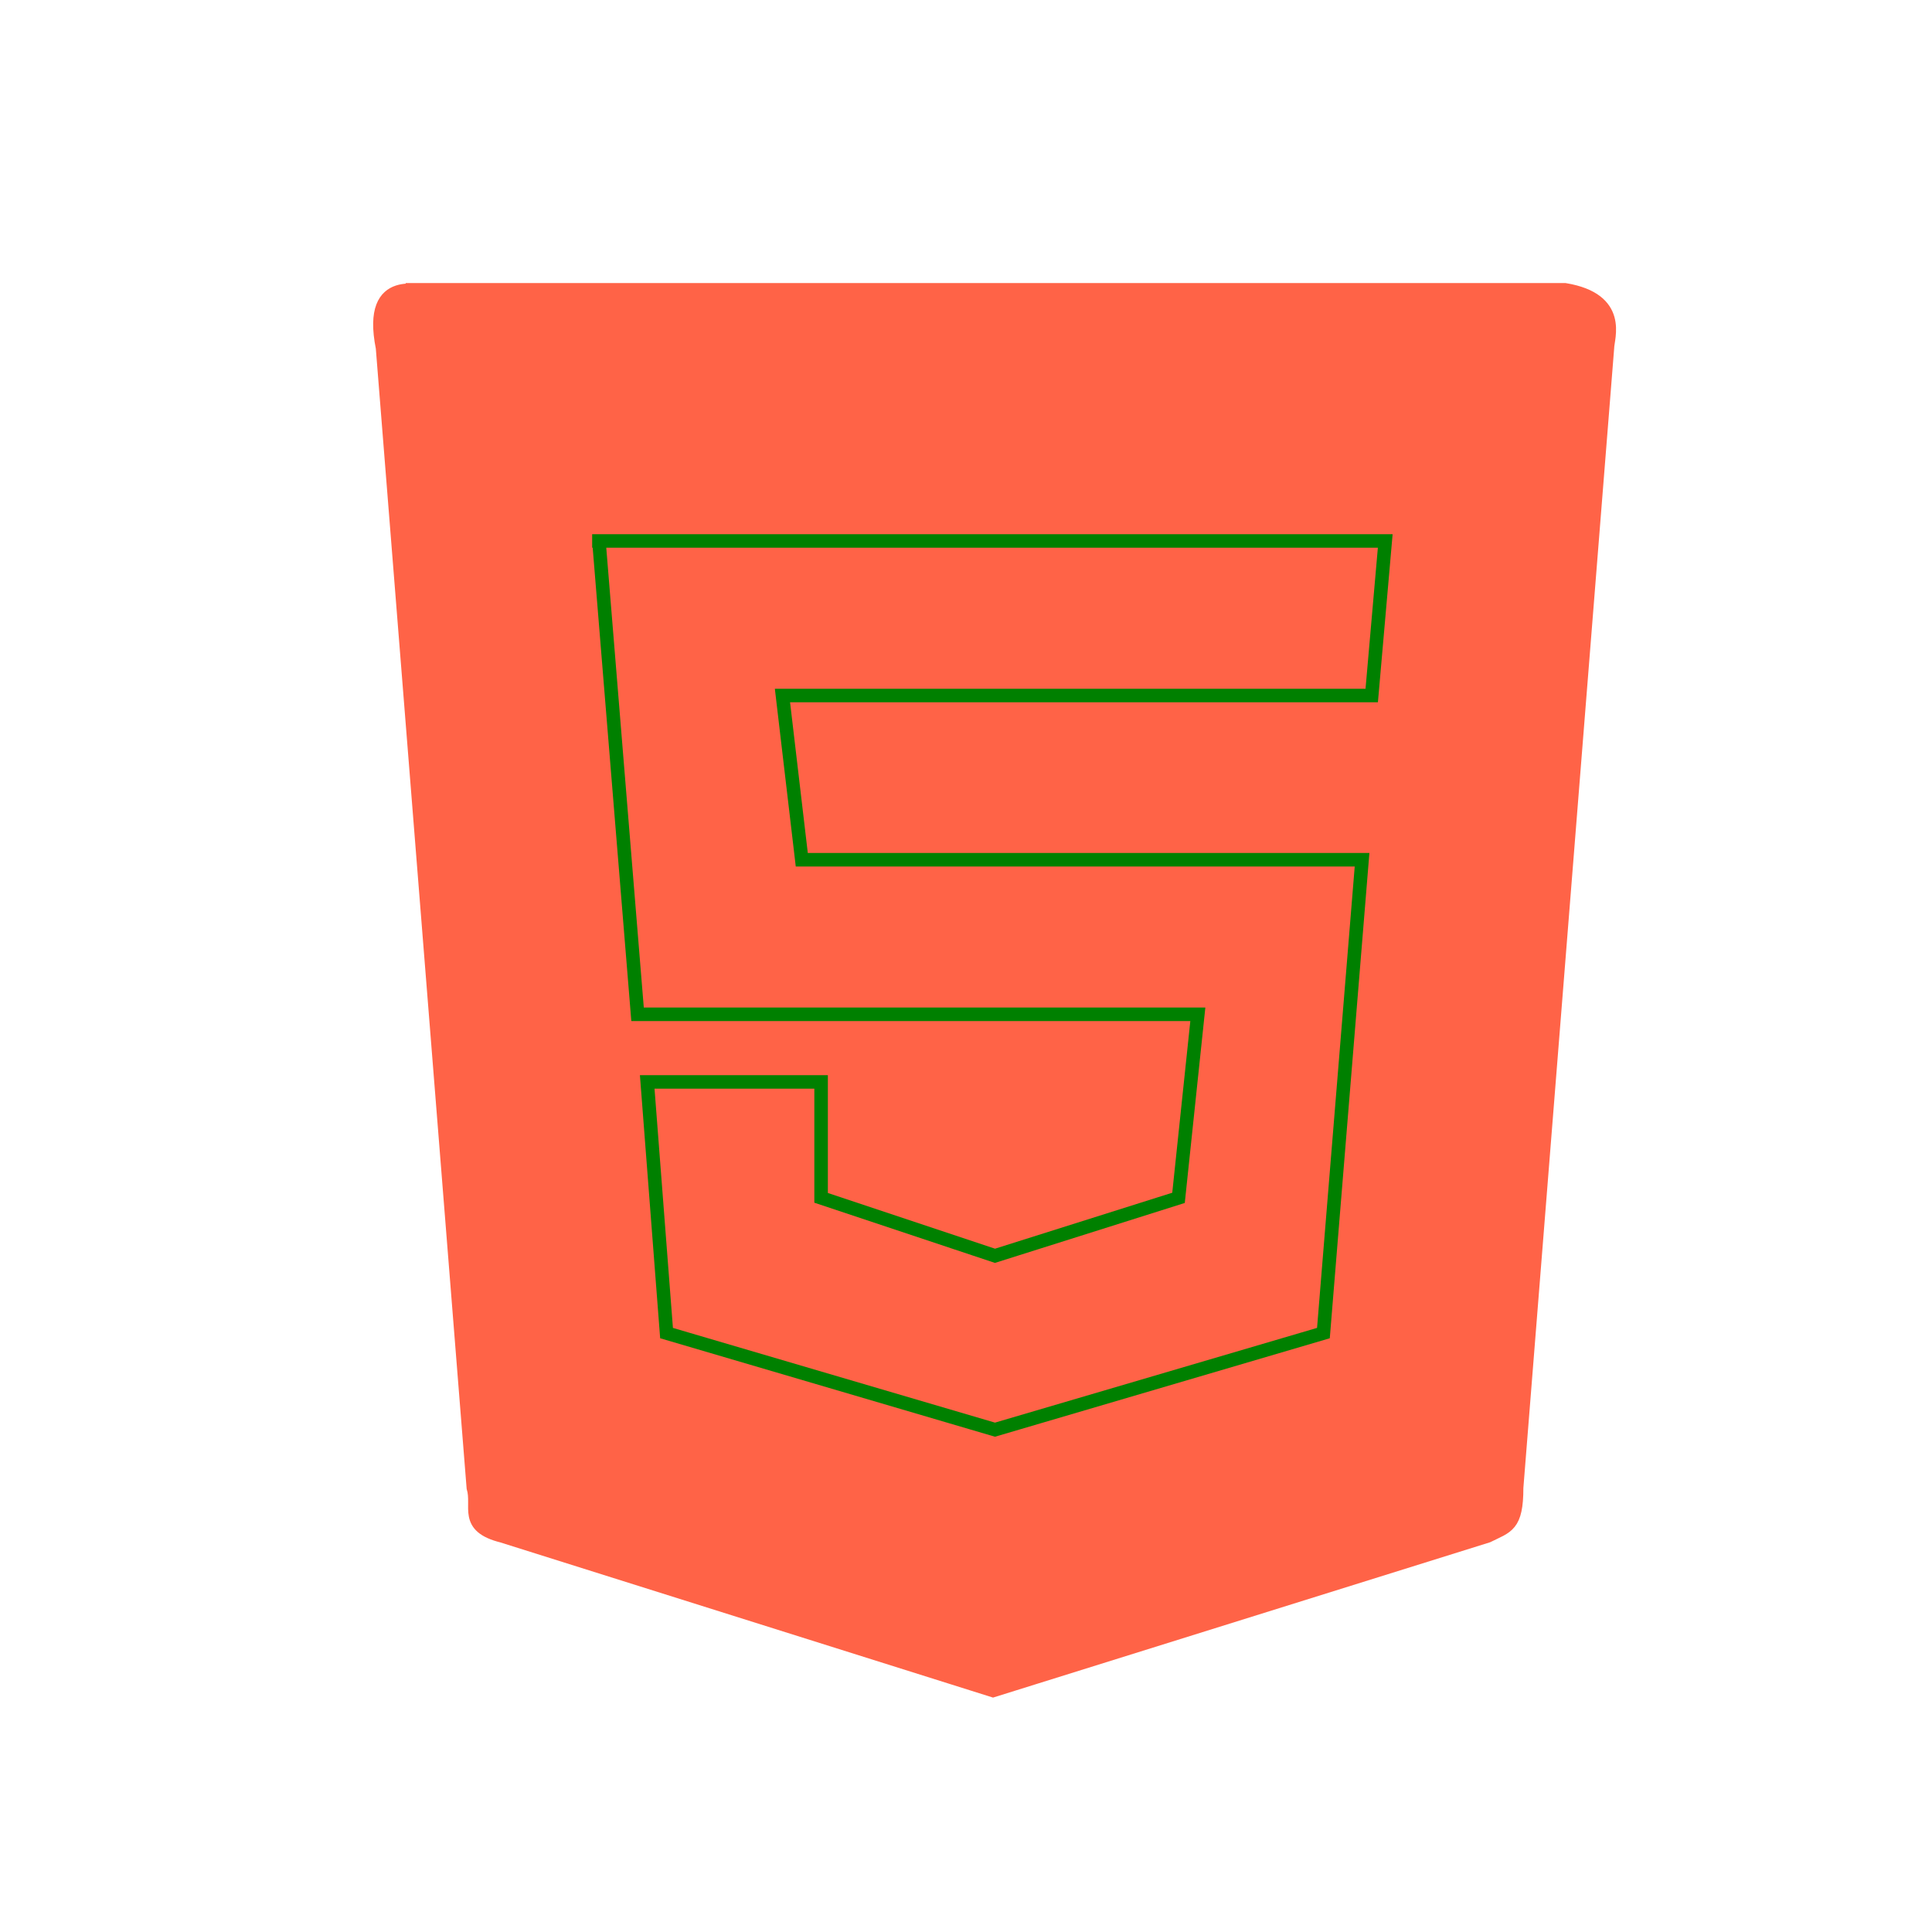
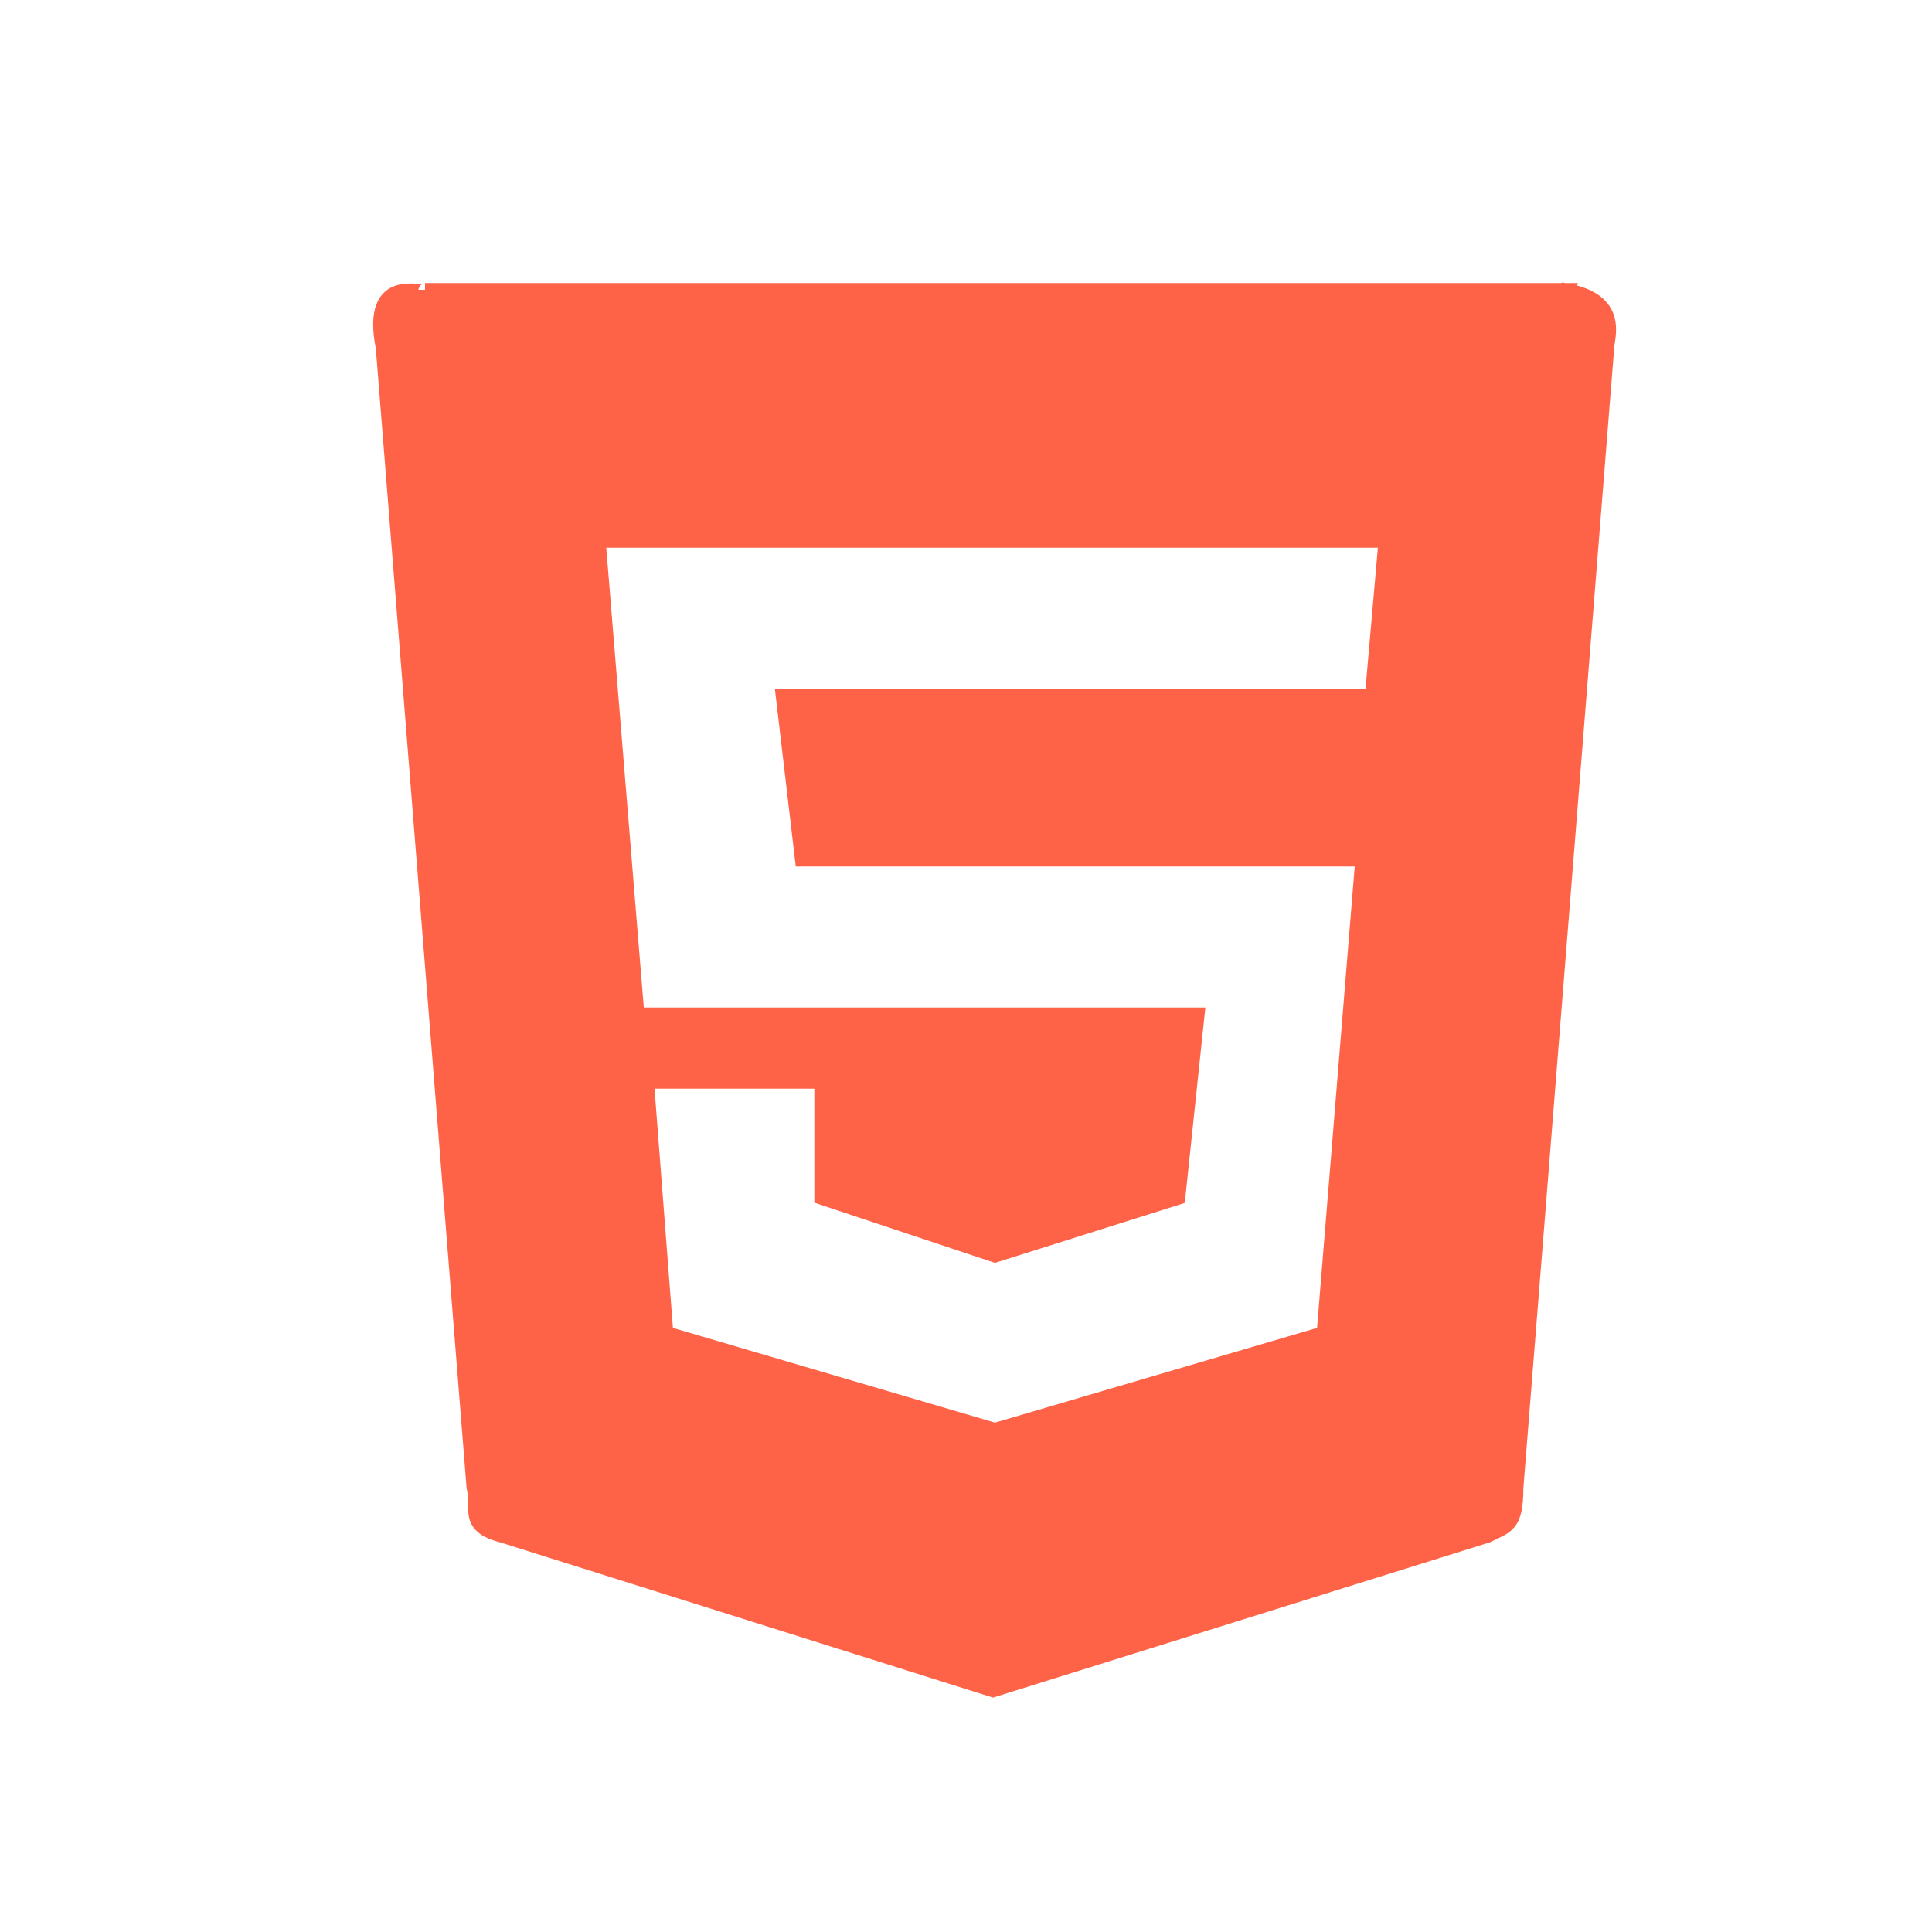
<svg xmlns="http://www.w3.org/2000/svg" width="100px" height="100px" viewBox="0 0 100 100">
  <g>
-     <path d="M22 15                 C22 15.3,19 14 19.8 18                 L24.5 77                 C24.8 78,24 79 26 79.5                 L51.4 87.5                 L77 79.5                 C78 79,78.5 79 78.5 77                 L83.2 18                 C83.2 17.5,84 15.5 81 15                 L21 15" fill="tomato" stroke="tomato" stroke-width="0.7" />
-     <path d="M31 28                 L33 52.5                 L62 52.5                 L61 62                 L51.5 65                 L42.5 62                 L42.5 56                 L33.5 56                 L34.5 69                 L51.5 74                 L68.5 69                 L70.5 44.5                 L41.5 44.5                 L40.5 36                 L71 36                 L71.7 28                 L30.65 28" fill="transparent" stroke="green" stroke-width="0.7" />
+     <path d="M22 15                 C22 15.3,19 14 19.8 18                 L24.5 77                 C24.8 78,24 79 26 79.5                 L51.4 87.5                 L77 79.5                 C78 79,78.5 79 78.5 77                 L83.2 18                 C83.2 17.5,84 15.5 81 15                 L71.7 28                  L71 36                 L40.5 36                 L41.5 44.5                 L70.5 44.5                 L68.5 69                 L51.5 74                 L34.5 69                 L33.5 56                 L42.5 56                 L42.5 62                 L51.5 65                 L61 62                 L62 52.5                 L33 52.5                 L31 28                 L71.7 28                 L81 15                 L22 15" fill="tomato" stroke="tomato" stroke-width="0.7" />
  </g>
</svg>
